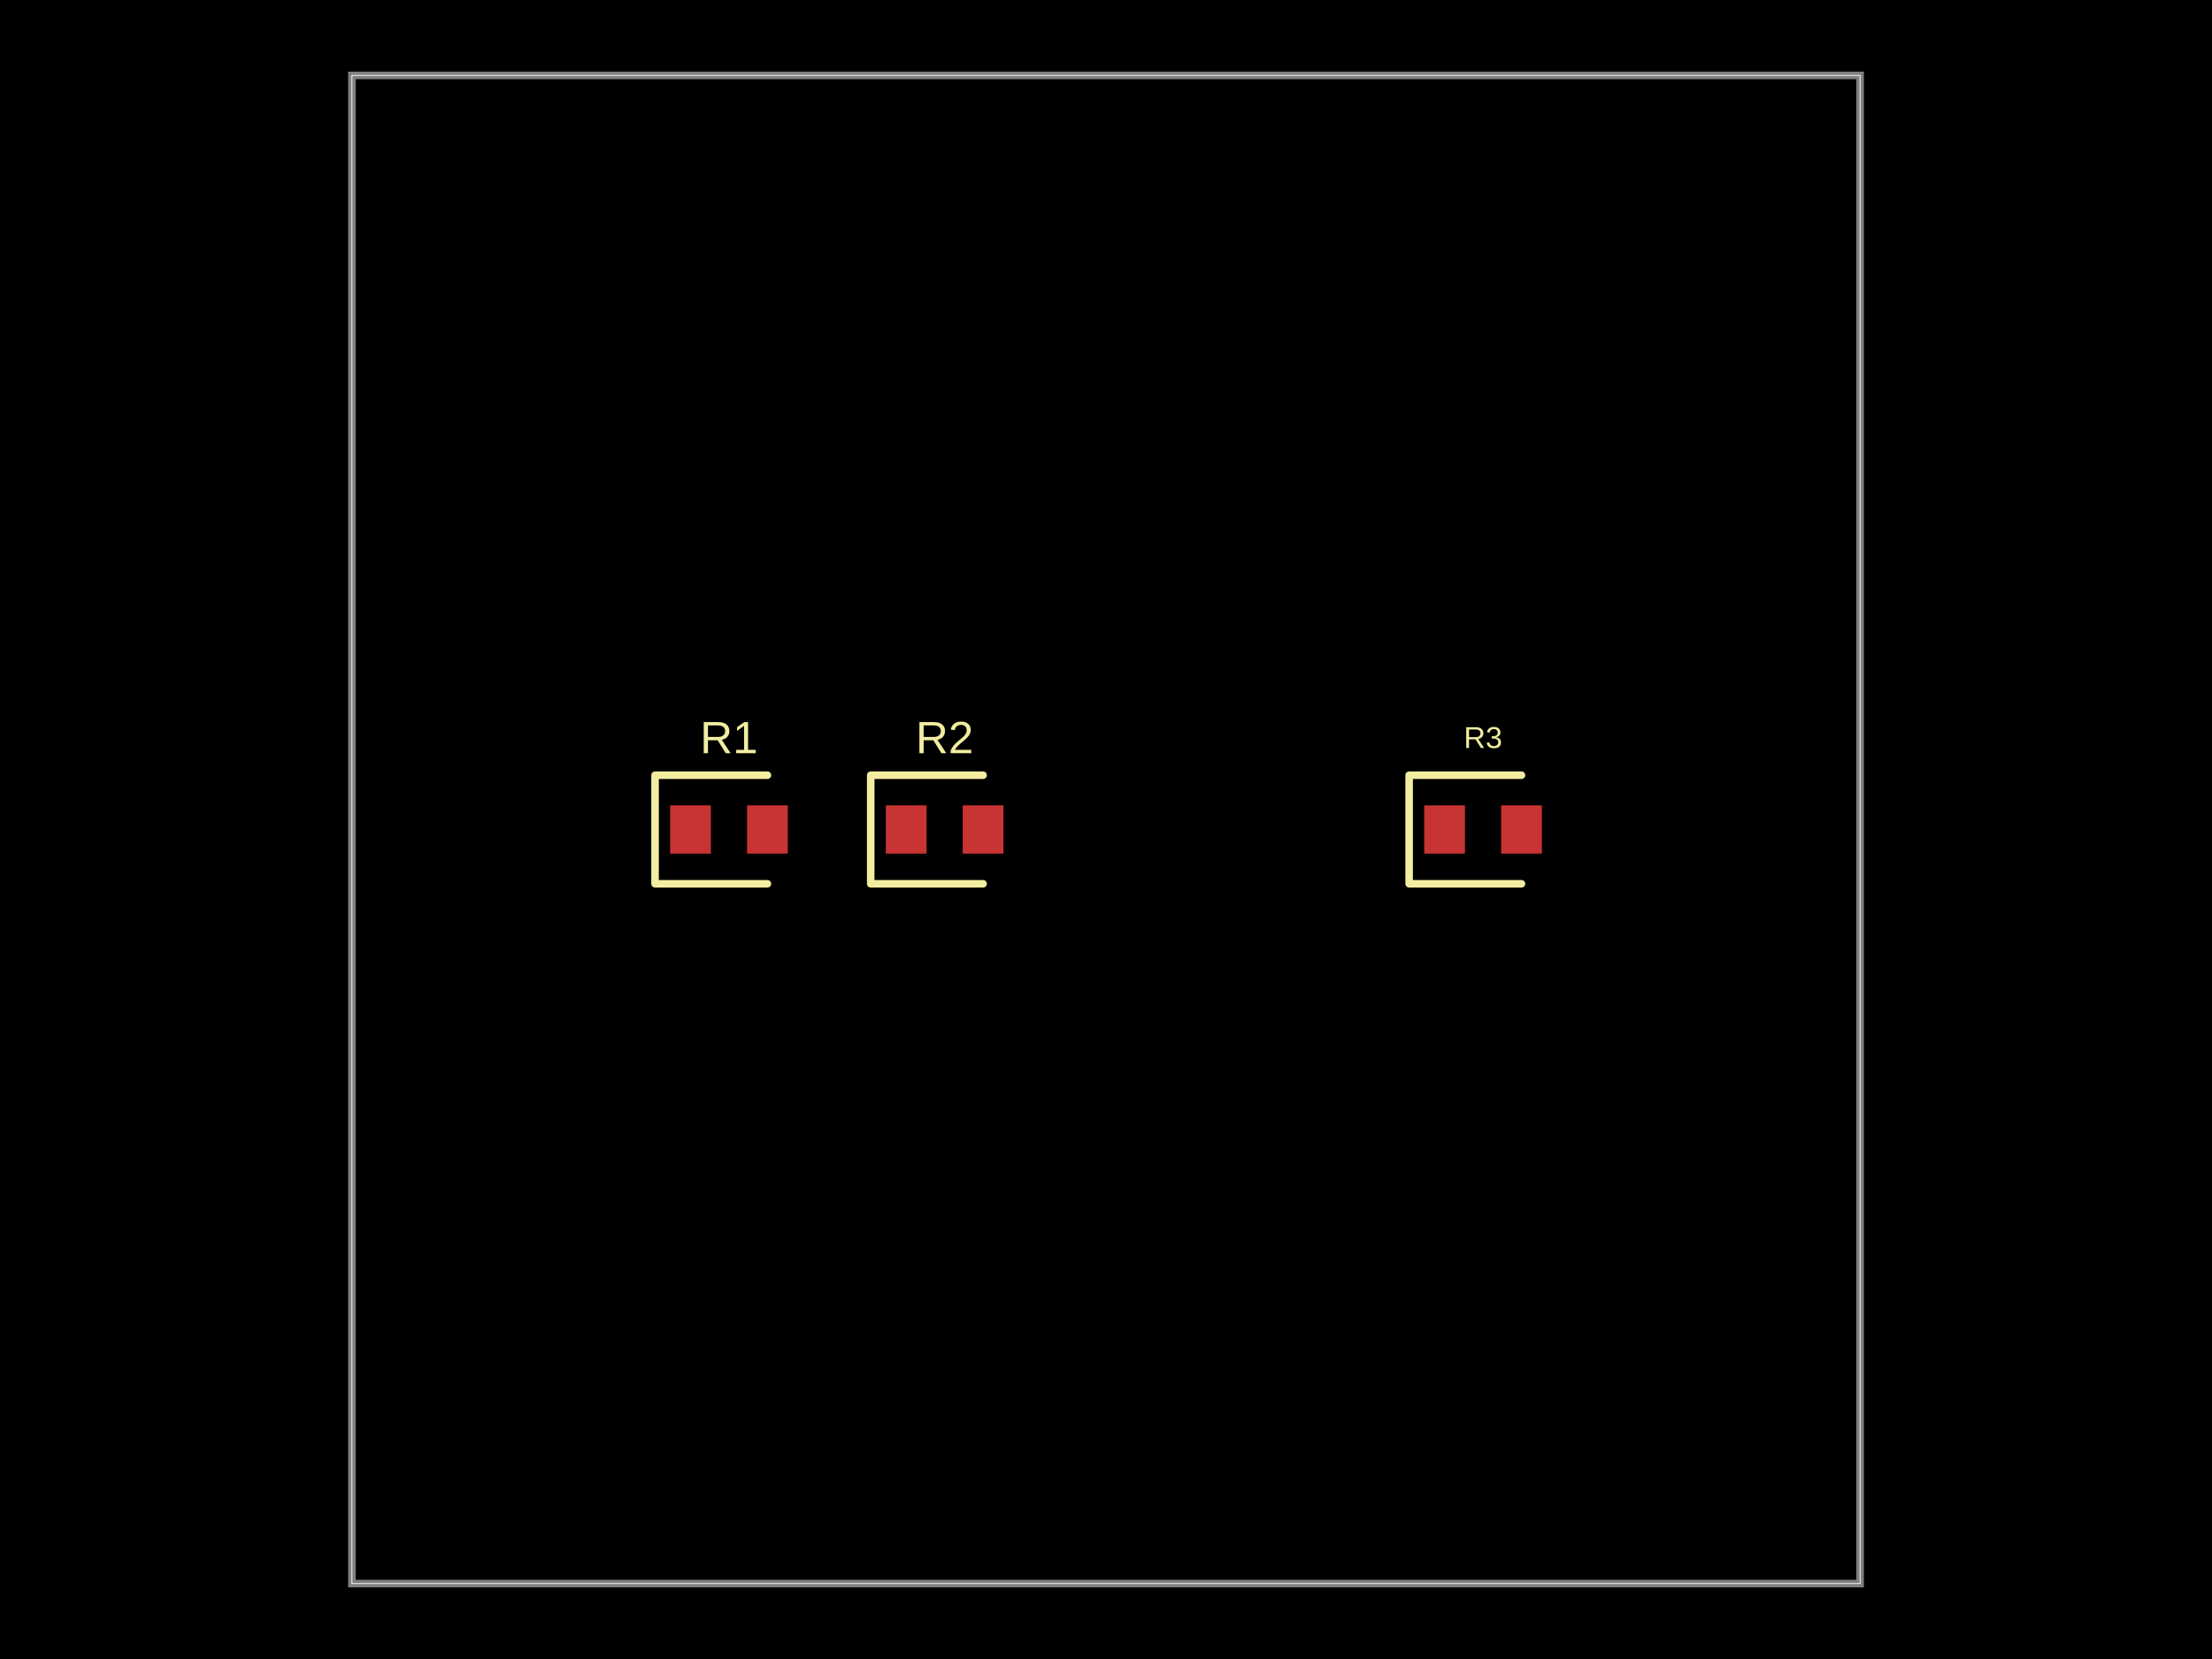
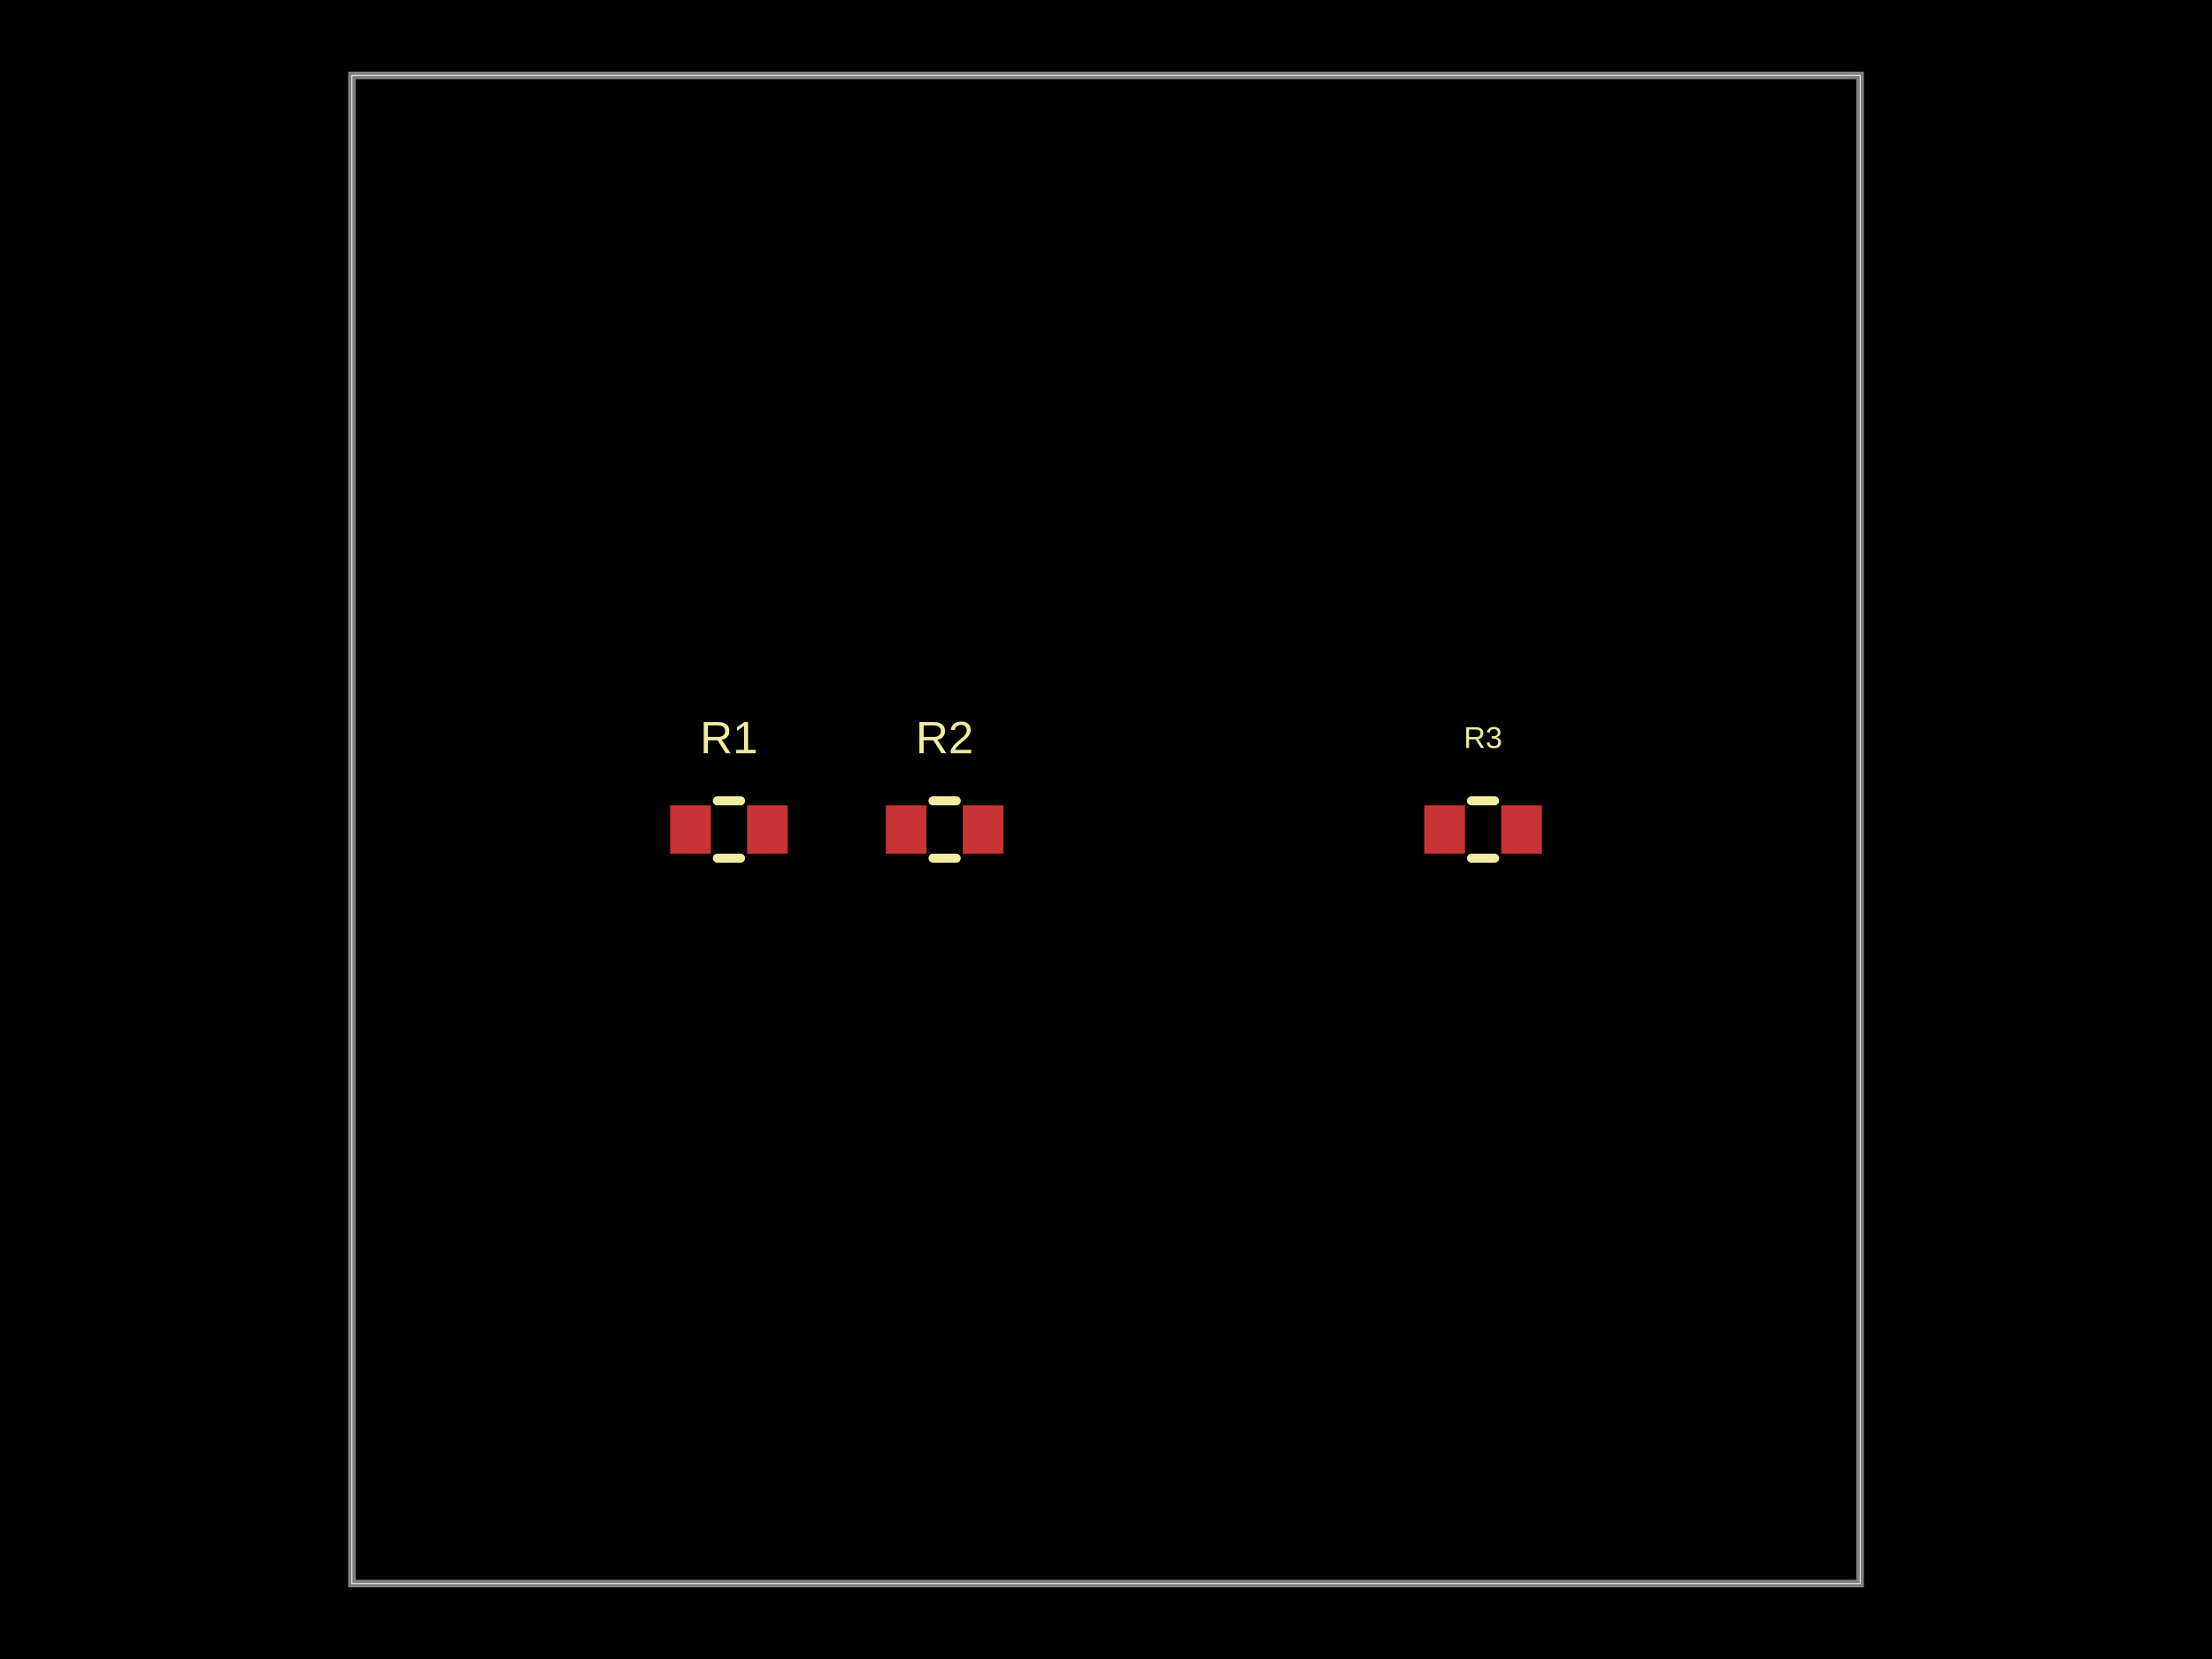
- <svg xmlns="http://www.w3.org/2000/svg" width="800" height="600" data-software-used-string="@tscircuit/core@0.0.1210">
+ <svg xmlns="http://www.w3.org/2000/svg" width="800" height="600" data-software-used-string="@tscircuit/core@0.0.1233">
  <style />
  <rect class="boundary" x="0" y="0" fill="#000" width="800" height="600" data-type="pcb_background" data-pcb-layer="global" />
  <rect class="pcb-boundary" fill="none" stroke="#fff" stroke-width="0.3" x="127.273" y="27.273" width="545.455" height="545.455" data-type="pcb_boundary" data-pcb-layer="global" />
  <path class="pcb-board" d="M 127.273 572.727 L 672.727 572.727 L 672.727 27.273 L 127.273 27.273 Z" fill="none" stroke="rgba(255, 255, 255, 0.5)" stroke-width="2.727" data-type="pcb_board" data-pcb-layer="board" />
  <rect class="pcb-pad" fill="rgb(200, 52, 52)" x="242.364" y="291.273" width="14.727" height="17.455" data-type="pcb_smtpad" data-pcb-layer="top" />
  <rect class="pcb-pad" fill="rgb(200, 52, 52)" x="270.182" y="291.273" width="14.727" height="17.455" data-type="pcb_smtpad" data-pcb-layer="top" />
  <rect class="pcb-pad" fill="rgb(200, 52, 52)" x="320.364" y="291.273" width="14.727" height="17.455" data-type="pcb_smtpad" data-pcb-layer="top" />
  <rect class="pcb-pad" fill="rgb(200, 52, 52)" x="348.182" y="291.273" width="14.727" height="17.455" data-type="pcb_smtpad" data-pcb-layer="top" />
  <rect class="pcb-pad" fill="rgb(200, 52, 52)" x="515.091" y="291.273" width="14.727" height="17.455" data-type="pcb_smtpad" data-pcb-layer="top" />
  <rect class="pcb-pad" fill="rgb(200, 52, 52)" x="542.909" y="291.273" width="14.727" height="17.455" data-type="pcb_smtpad" data-pcb-layer="top" />
-   <path class="pcb-silkscreen pcb-silkscreen-top" d="M 277.545 280.364 L 236.909 280.364 L 236.909 319.636 L 277.545 319.636" fill="none" stroke="#f2eda1" stroke-width="2.727" stroke-linecap="round" stroke-linejoin="round" data-pcb-component-id="pcb_component_0" data-pcb-silkscreen-path-id="pcb_silkscreen_path_0" data-type="pcb_silkscreen_path" data-pcb-layer="top" />
+   <path class="pcb-silkscreen pcb-silkscreen-top" d="M 259.446 289.636 L 267.827 289.636" fill="none" stroke="#f2eda1" stroke-width="3.273" stroke-linecap="round" stroke-linejoin="round" data-pcb-component-id="pcb_component_0" data-pcb-silkscreen-path-id="pcb_silkscreen_path_0" data-type="pcb_silkscreen_path" data-pcb-layer="top" />
+   <path class="pcb-silkscreen pcb-silkscreen-top" d="M 259.446 310.364 L 267.827 310.364" fill="none" stroke="#f2eda1" stroke-width="3.273" stroke-linecap="round" stroke-linejoin="round" data-pcb-component-id="pcb_component_0" data-pcb-silkscreen-path-id="pcb_silkscreen_path_1" data-type="pcb_silkscreen_path" data-pcb-layer="top" />
  <text x="0" y="0" dx="0" dy="0" fill="#f2eda1" font-family="Arial, sans-serif" font-size="16.364" text-anchor="middle" dominant-baseline="central" transform="matrix(1,0,0,1,263.6364,266.7273)" class="pcb-silkscreen-text pcb-silkscreen-top" data-pcb-silkscreen-text-id="pcb_component_0" stroke="none" data-type="pcb_silkscreen_text" data-pcb-layer="top">R1</text>
-   <path class="pcb-silkscreen pcb-silkscreen-top" d="M 355.545 280.364 L 314.909 280.364 L 314.909 319.636 L 355.545 319.636" fill="none" stroke="#f2eda1" stroke-width="2.727" stroke-linecap="round" stroke-linejoin="round" data-pcb-component-id="pcb_component_1" data-pcb-silkscreen-path-id="pcb_silkscreen_path_1" data-type="pcb_silkscreen_path" data-pcb-layer="top" />
+   <path class="pcb-silkscreen pcb-silkscreen-top" d="M 337.446 289.636 L 345.827 289.636" fill="none" stroke="#f2eda1" stroke-width="3.273" stroke-linecap="round" stroke-linejoin="round" data-pcb-component-id="pcb_component_1" data-pcb-silkscreen-path-id="pcb_silkscreen_path_2" data-type="pcb_silkscreen_path" data-pcb-layer="top" />
+   <path class="pcb-silkscreen pcb-silkscreen-top" d="M 337.446 310.364 L 345.827 310.364" fill="none" stroke="#f2eda1" stroke-width="3.273" stroke-linecap="round" stroke-linejoin="round" data-pcb-component-id="pcb_component_1" data-pcb-silkscreen-path-id="pcb_silkscreen_path_3" data-type="pcb_silkscreen_path" data-pcb-layer="top" />
  <text x="0" y="0" dx="0" dy="0" fill="#f2eda1" font-family="Arial, sans-serif" font-size="16.364" text-anchor="middle" dominant-baseline="central" transform="matrix(1,0,0,1,341.6364,266.7273)" class="pcb-silkscreen-text pcb-silkscreen-top" data-pcb-silkscreen-text-id="pcb_component_1" stroke="none" data-type="pcb_silkscreen_text" data-pcb-layer="top">R2</text>
-   <path class="pcb-silkscreen pcb-silkscreen-top" d="M 550.273 280.364 L 509.636 280.364 L 509.636 319.636 L 550.273 319.636" fill="none" stroke="#f2eda1" stroke-width="2.727" stroke-linecap="round" stroke-linejoin="round" data-pcb-component-id="pcb_component_2" data-pcb-silkscreen-path-id="pcb_silkscreen_path_2" data-type="pcb_silkscreen_path" data-pcb-layer="top" />
+   <path class="pcb-silkscreen pcb-silkscreen-top" d="M 532.173 289.636 L 540.554 289.636" fill="none" stroke="#f2eda1" stroke-width="3.273" stroke-linecap="round" stroke-linejoin="round" data-pcb-component-id="pcb_component_2" data-pcb-silkscreen-path-id="pcb_silkscreen_path_4" data-type="pcb_silkscreen_path" data-pcb-layer="top" />
+   <path class="pcb-silkscreen pcb-silkscreen-top" d="M 532.173 310.364 L 540.554 310.364" fill="none" stroke="#f2eda1" stroke-width="3.273" stroke-linecap="round" stroke-linejoin="round" data-pcb-component-id="pcb_component_2" data-pcb-silkscreen-path-id="pcb_silkscreen_path_5" data-type="pcb_silkscreen_path" data-pcb-layer="top" />
  <text x="0" y="0" dx="0" dy="0" fill="#f2eda1" font-family="Arial, sans-serif" font-size="10.909" text-anchor="middle" dominant-baseline="central" transform="matrix(1,0,0,1,536.3636,266.7273)" class="pcb-silkscreen-text pcb-silkscreen-top" data-pcb-silkscreen-text-id="pcb_component_2" stroke="none" data-type="pcb_silkscreen_text" data-pcb-layer="top">R3</text>
</svg>
